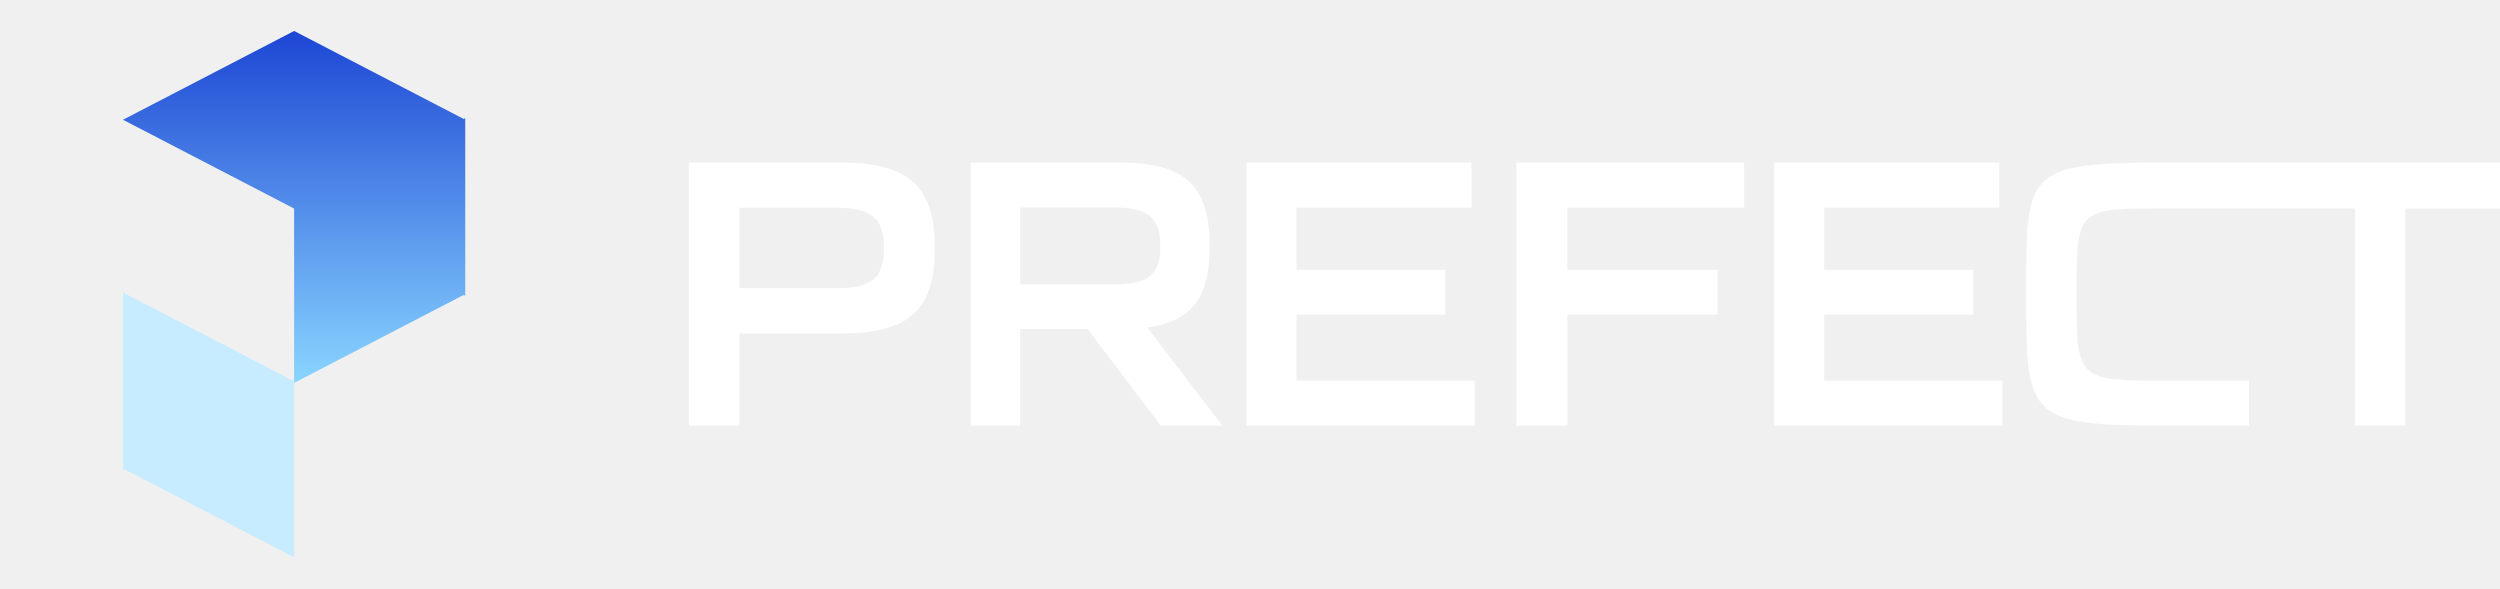
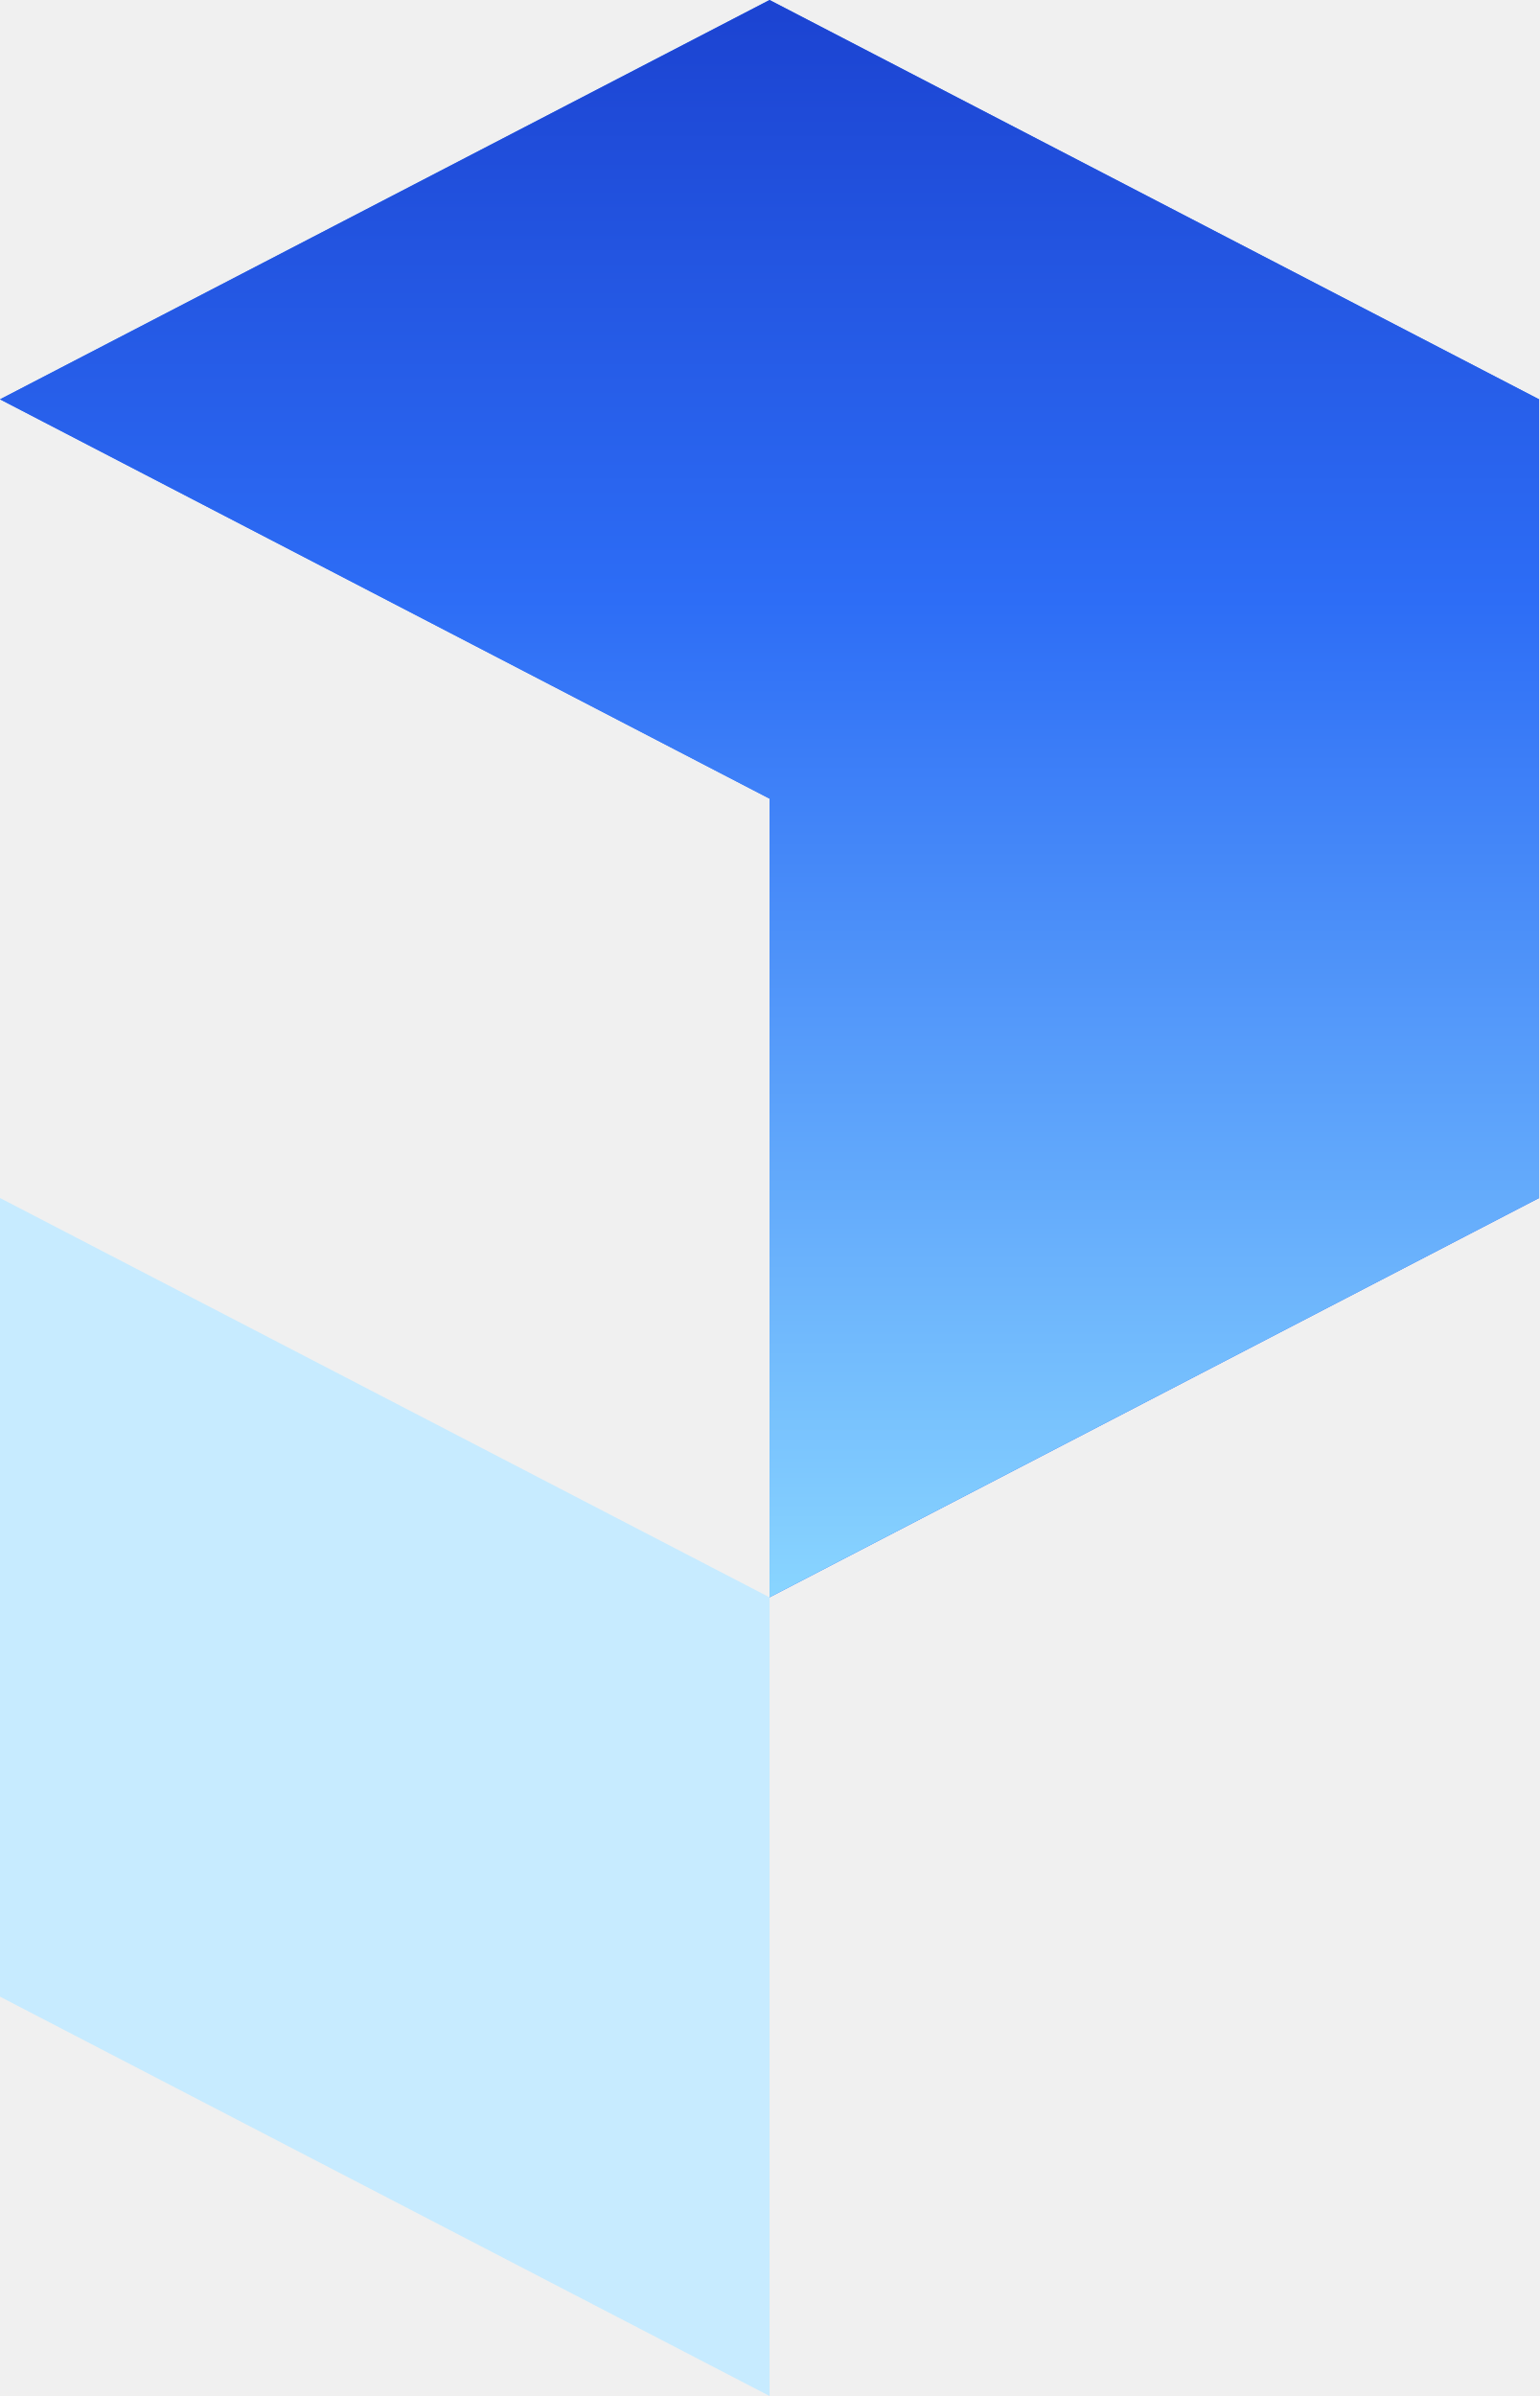
- <svg xmlns="http://www.w3.org/2000/svg" width="323" height="76" viewBox="0 0 323 76" fill="none">
-   <path fill-rule="evenodd" clip-rule="evenodd" d="M15.889 15.473L38 26.945V49.472L59.909 38.104L60.11 38.209V38V15.473V15.264L59.909 15.368L38 4L15.889 15.473Z" fill="url(#paint0_linear_1_75)" />
-   <path fill-rule="evenodd" clip-rule="evenodd" d="M37.799 49.16L15.89 37.791V60.528L15.889 60.528L15.89 60.528V60.736L16.091 60.632L38 72V49.264L38 49.264L38 49.264V49.055L37.799 49.16Z" fill="#C7EBFF" />
-   <path fill-rule="evenodd" clip-rule="evenodd" d="M89 54.995V21H108.523C117.468 21 120.765 24.035 120.765 32.075C120.765 40.114 117.468 43.089 108.523 43.089H95.534V55L89 54.995ZM95.534 37.238H107.913C112.608 37.238 114.204 35.965 114.204 32.065C114.204 28.166 112.608 26.837 107.913 26.837H95.534V37.238ZM125.419 54.995V21H144.556C153.135 21 156.294 23.993 156.294 31.81C156.294 38.414 154.047 41.509 148.202 42.308L157.94 54.995H149.962L140.517 42.508H131.806V54.995H125.419ZM131.806 36.727H144.029C148.417 36.727 149.916 35.453 149.916 31.842C149.916 28.124 148.357 26.819 144.029 26.819H131.806V36.727ZM161.062 54.995V21H190.118V26.842H167.504V34.858H186.725V40.644H167.504V49.172H190.526V54.995H161.062ZM195.908 54.995V21H225.344V26.842H202.502V34.858H221.905V40.644H202.506V54.995H195.908ZM229.228 54.995V21H258.306V26.842H235.688V34.858H254.945V40.644H235.688V49.172H258.714V54.995H229.228ZM293.573 21H323V26.935H310.758V54.986H304.257V26.925H280.016C268.324 26.925 268.301 26.823 268.301 37.995C268.301 49.168 268.301 49.177 280.016 49.177H290.561V55H280.016C261.79 55 261.79 53.894 261.79 37.995C261.79 22.097 261.524 21 280.016 21H293.573Z" fill="white" />
+ <svg xmlns="http://www.w3.org/2000/svg" width="106" height="165" viewBox="0 0 106 165" fill="none">
+   <path fill-rule="evenodd" clip-rule="evenodd" d="M0 27.5L53 55V110L106 82.5V27.5L53 0L0 27.5Z" fill="#2D6DF6" />
+   <path fill-rule="evenodd" clip-rule="evenodd" d="M0 27.5L53 55V110L106 82.5V27.5L53 0L0 27.5Z" fill="url(#paint0_linear_2070_5702)" />
+   <path fill-rule="evenodd" clip-rule="evenodd" d="M53 110L0 82.5V137.5L53 165V110Z" fill="#C7EBFF" />
  <defs>
-     <linearGradient id="paint0_linear_1_75" x1="38" y1="4" x2="38" y2="49.472" gradientUnits="userSpaceOnUse">
-       <stop stop-color="#1D46D4" />
+     <linearGradient id="paint0_linear_2070_5702" x1="53" y1="1" x2="53" y2="110" gradientUnits="userSpaceOnUse">
+       <stop stop-color="#1C44D2" />
+       <stop offset="0.37" stop-color="#2D6DF6" />
      <stop offset="1" stop-color="#89D5FF" />
    </linearGradient>
  </defs>
</svg>
